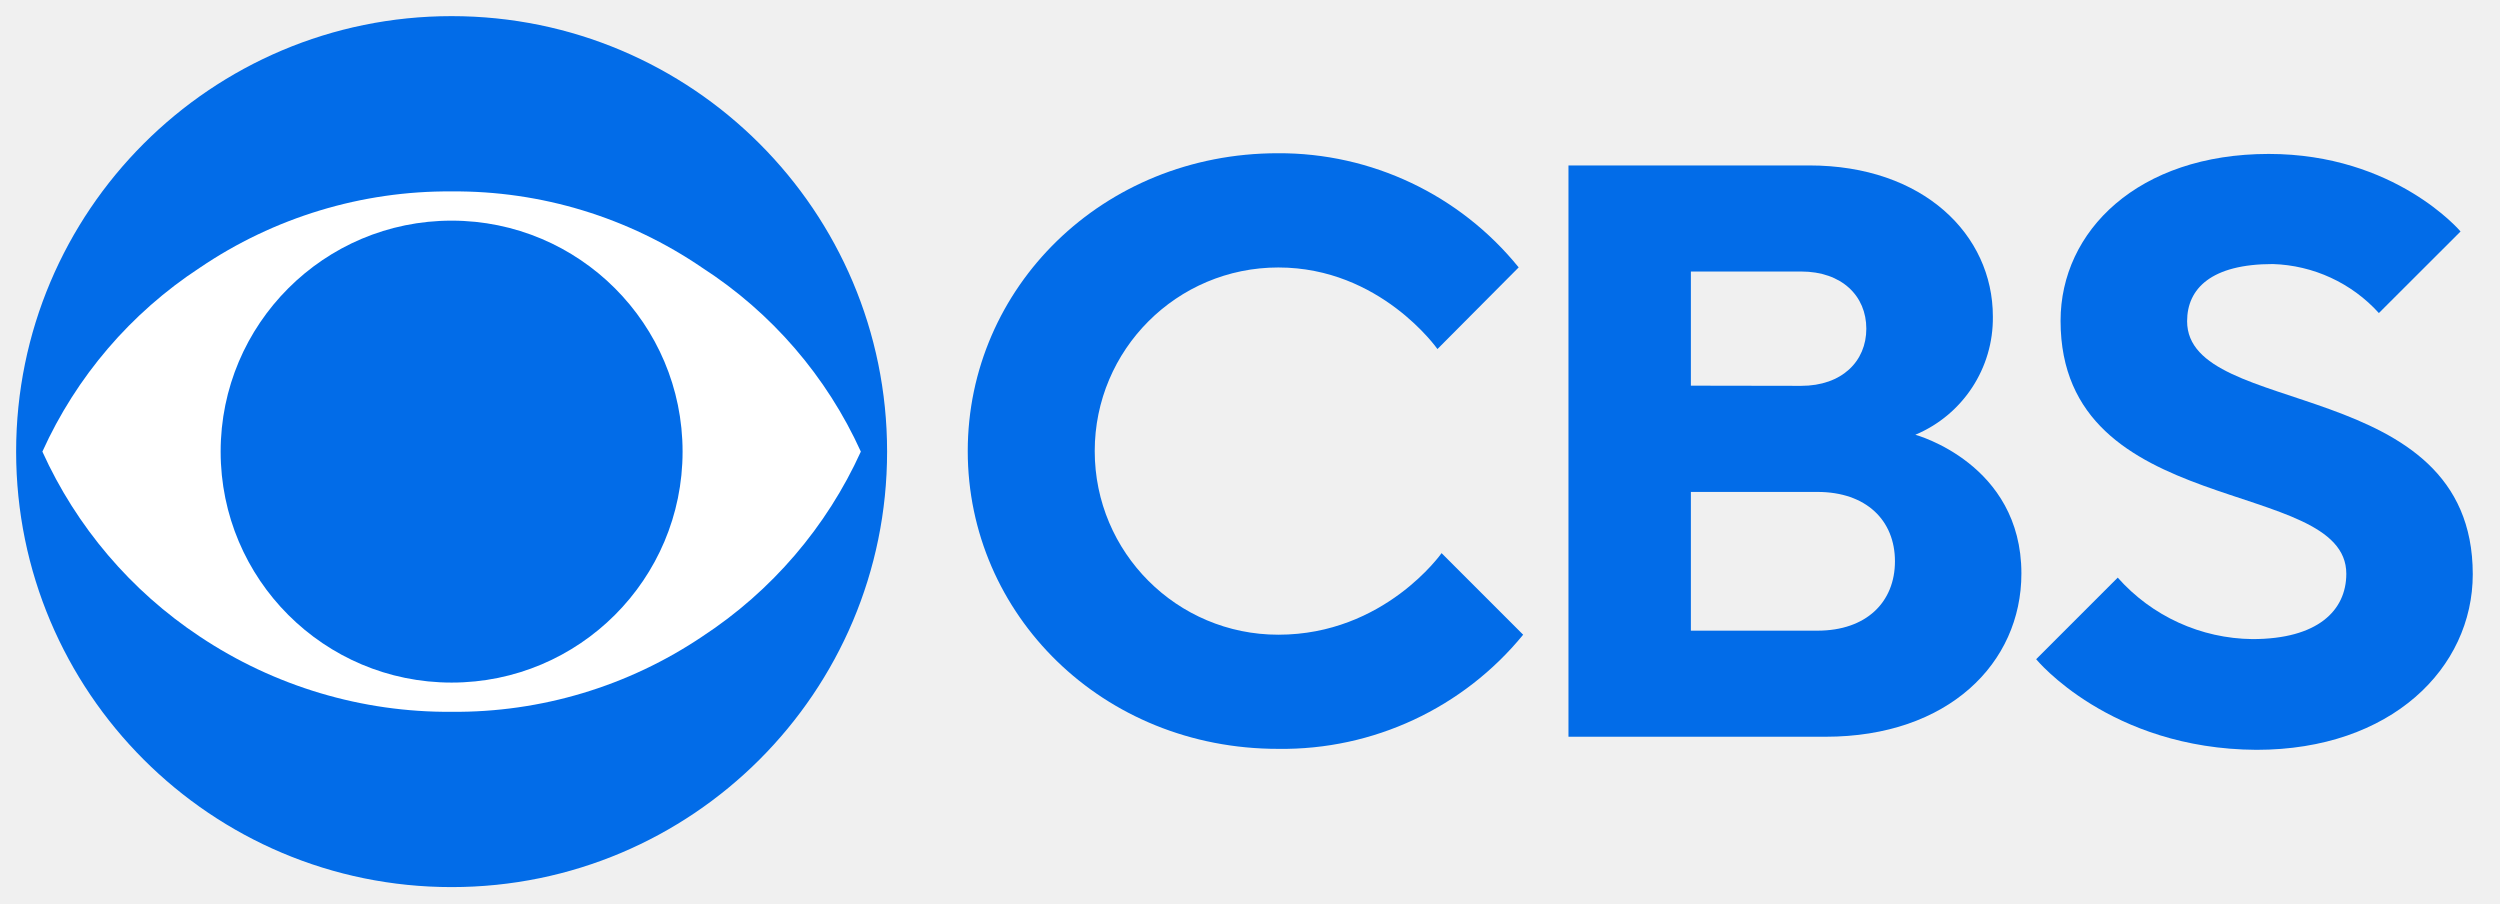
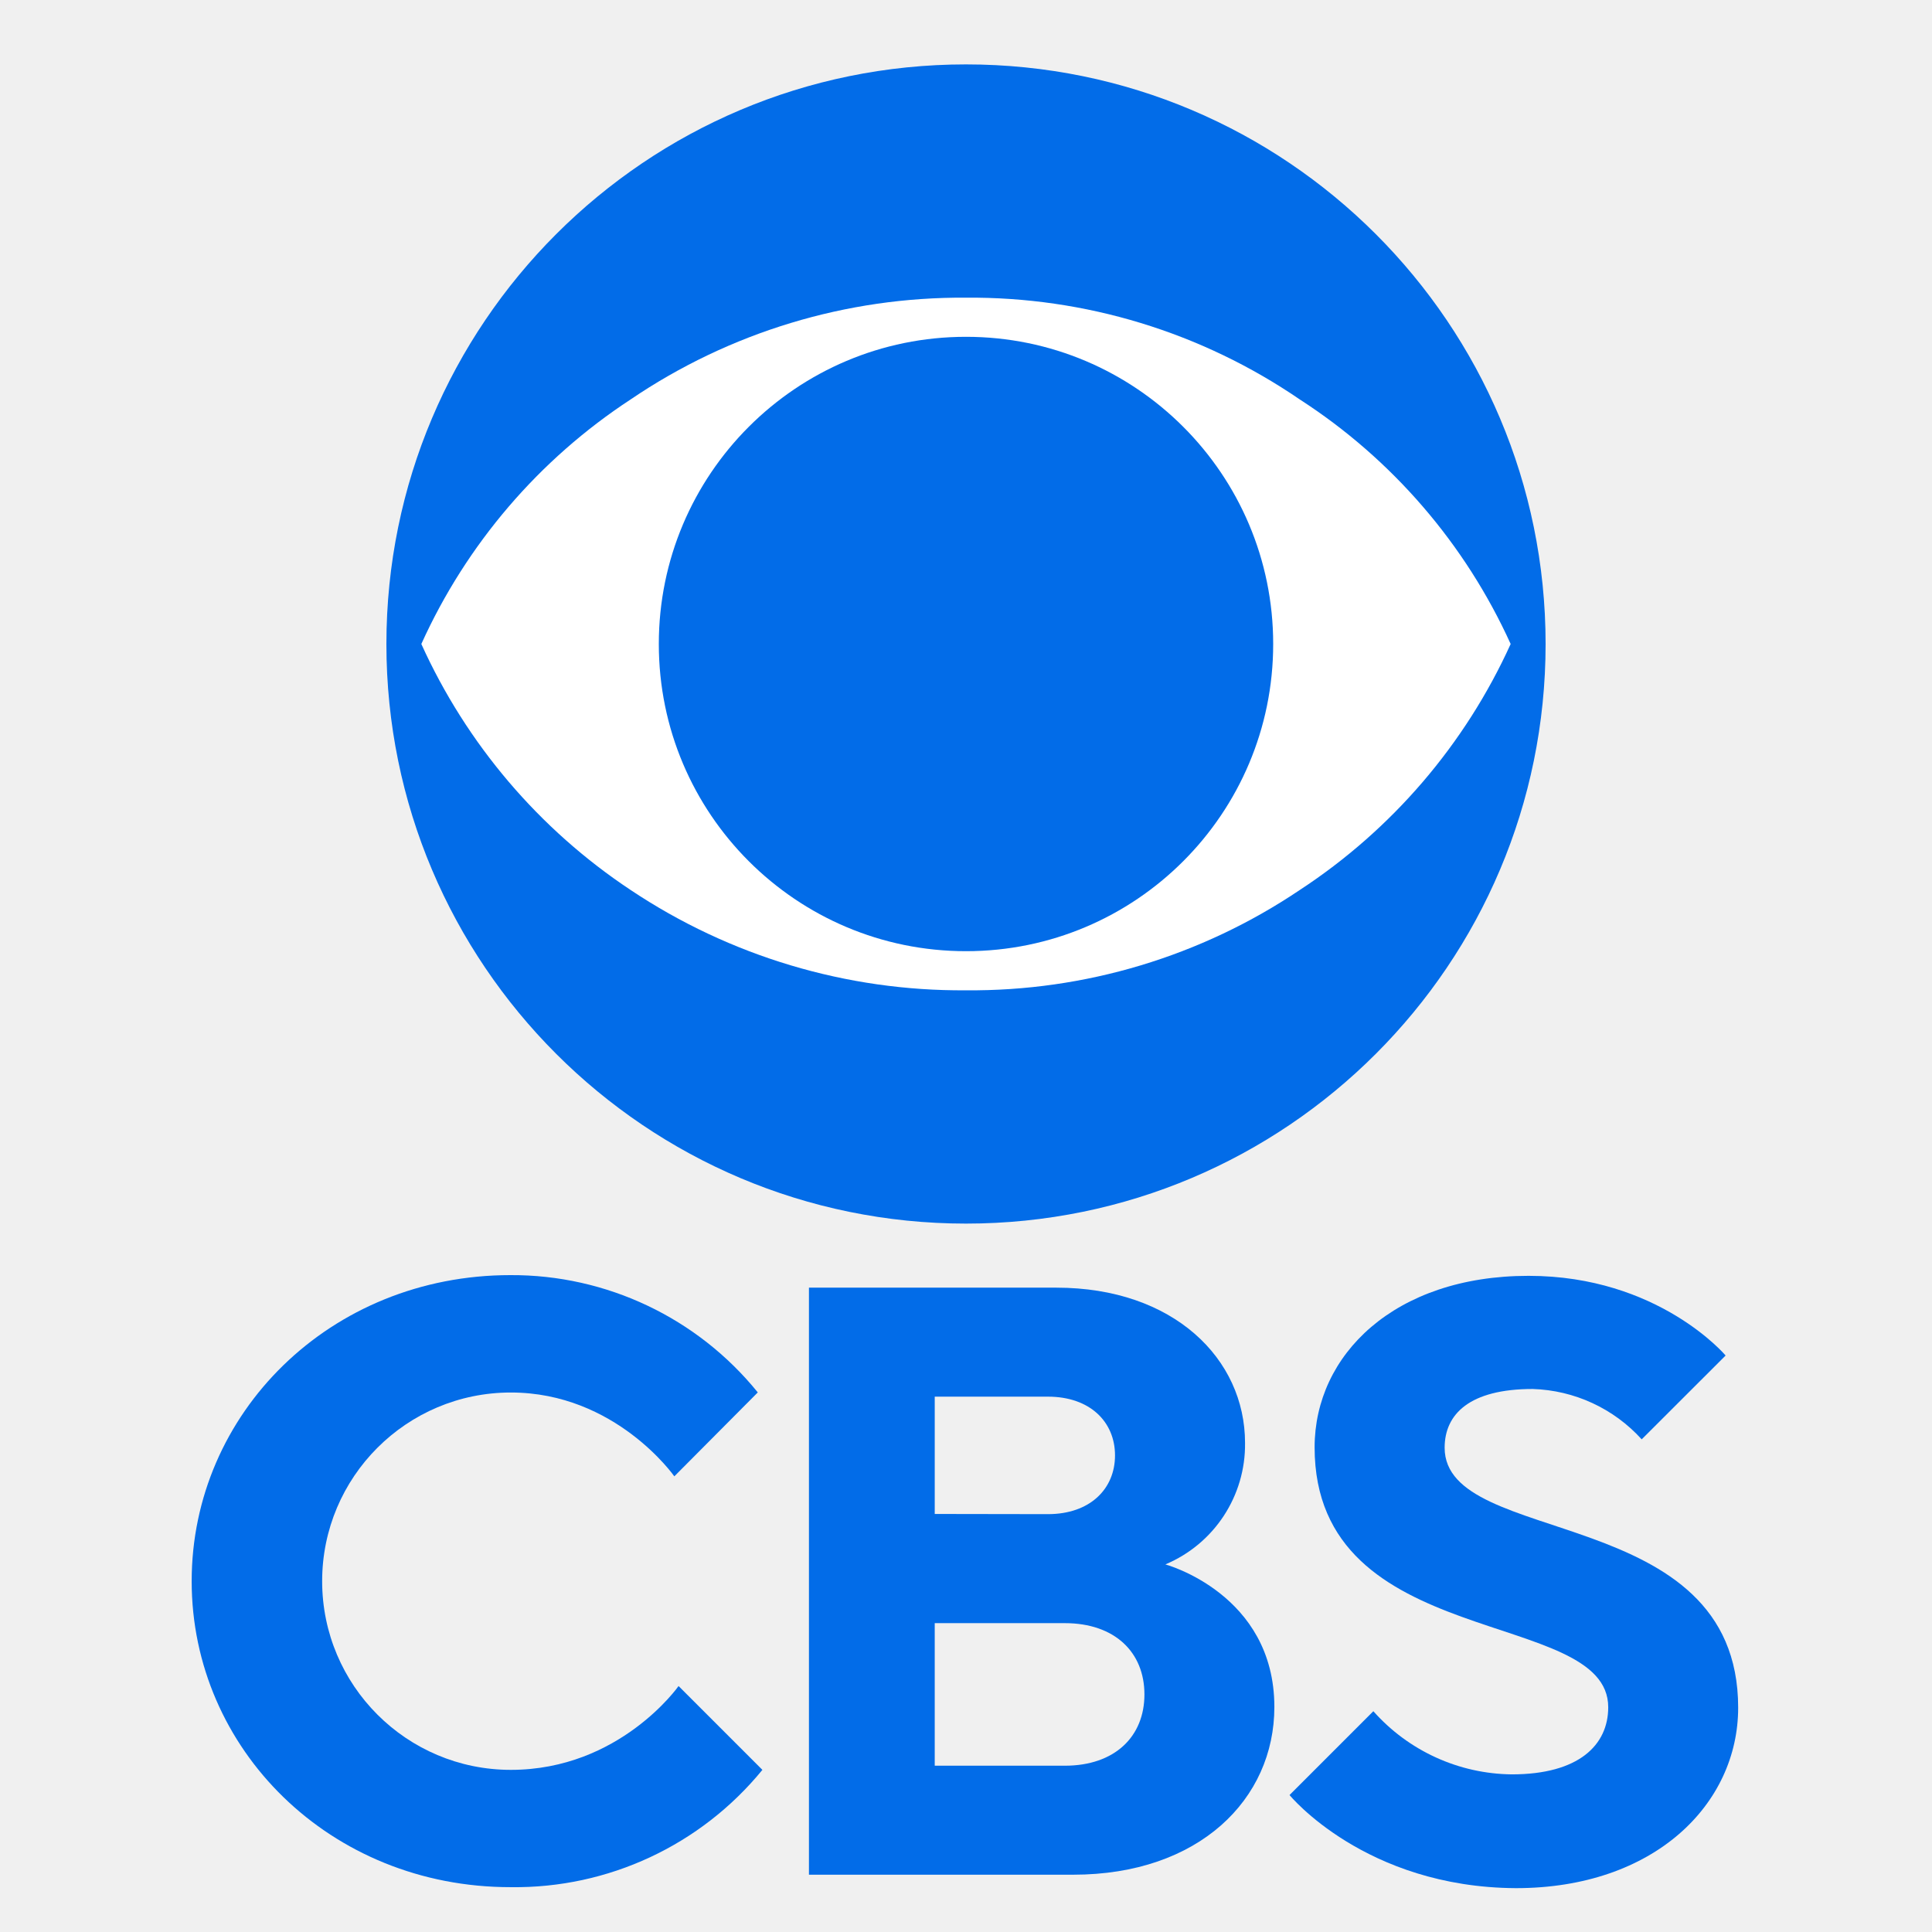
- <svg xmlns="http://www.w3.org/2000/svg" viewBox="0 0 775 280" width="100%" height="100%">
-   <g transform="translate(5, 5)">
-     <circle cx="135" cy="135" r="135" fill="#026ce8" />
-     <path d="M 261.862,135 c -10.573,-23.306 -27.625,-43.081 -49.124,-56.963 c -22.882,-15.657 -50.012,-23.928 -77.737,-23.700 c -27.839,-0.205 -55.080,8.060 -78.112,23.700 c -21.333,13.969 -38.244,33.727 -48.750,56.963 c 10.545,23.299 27.440,43.157 48.750,57.298 c 23.110,15.435 50.324,23.575 78.112,23.364 c 27.677,0.240 54.779,-7.905 77.737,-23.364 c 21.475,-14.057 38.512,-33.927 49.124,-57.298 z" fill="#FFFFFF" />
-     <circle cx="135" cy="135" r="71.6" fill="#026ce8" />
+ <svg xmlns="http://www.w3.org/2000/svg" viewBox="0 0 300 300" width="100%" height="100%">
+   <g>
+     <circle cx="150" cy="100" r="90" fill="#026ce8" />
+     <path d="M 234.574,100 c -7.049,-15.537 -18.416,-28.721 -32.749,-37.976 c -15.255,-10.438 -33.341,-15.952 -51.825,-15.800 c -18.559,-0.137 -36.720,5.373 -52.075,15.800 c -14.222,9.312 -25.496,22.484 -32.500,37.976 c 7.030,15.532 18.293,28.771 32.500,38.199 c 15.406,10.290 33.549,15.717 52.075,15.576 c 18.451,0.160 36.519,-5.270 51.825,-15.576 c 14.317,-9.371 25.675,-22.618 32.749,-38.199 z" fill="#FFFFFF" />
+     <circle cx="150" cy="100" r="47.7" fill="#026ce8" />
  </g>
-   <g fill="#026ce8" transform="matrix(0.68, 0, 0, 0.68, 224.16, -146.2)">
+   <g fill="#026ce8" transform="matrix(0.35, 0, 0, 0.35, -9.273, 98.300)">
    <path d="M 111.531,420.646 c 0,-74.421 61.367,-135.79 141.394,-135.79 42.588,-0.206 82.969,18.938 109.768,52.042 l -37.031,37.23 c 0,0 -26.02,-37.19 -72.537,-37.19 -46.23,0 -83.706,37.478 -83.706,83.708 0,46.23 37.476,83.706 83.706,83.706 48.359,0 74.42,-37.188 74.42,-37.188 l 37.189,37.188 c -27.329,33.45 -68.419,52.61 -111.609,52.042 -80.226,0.08 -141.594,-61.33 -141.594,-135.748 z" />
    <path d="M 385.39,290.42 h 109.768 c 52.042,0 83.706,31.625 83.706,68.855 0.311,23.499 -13.674,44.834 -35.348,53.924 0,0 48.359,13.049 48.359,63.25 0,40.951 -33.468,74.419 -89.272,74.419 H 385.39 Z m 106.043,100.481 c 18.615,0 29.744,-11.169 29.744,-26.061 0,-14.893 -11.129,-26.062 -29.744,-26.062 h -50.238 v 52.041 z m 7.448,111.61 c 22.296,0 35.348,-13.012 35.348,-31.627 0,-18.615 -13.052,-31.623 -35.348,-31.623 h -57.687 v 63.25 z" />
    <path d="M 598.601,515.521 635.79,478.329 c 15.596,17.594 37.901,27.772 61.408,28.023 29.744,0 42.796,-13.009 42.796,-29.782 0,-44.638 -130.265,-24.02 -130.265,-115.333 0,-40.914 35.348,-76.062 94.914,-76.062 57.646,0 87.431,35.349 87.431,35.349 l -37.229,37.19 c -12.415,-13.709 -29.872,-21.773 -48.359,-22.339 -28.022,0 -39.069,11.169 -39.069,26.061 0,44.635 130.224,24.019 130.224,115.333 0,42.794 -37.188,80.064 -98.6,80.064 -66.975,-0.359 -100.44,-41.312 -100.44,-41.312 z" />
  </g>
</svg>
